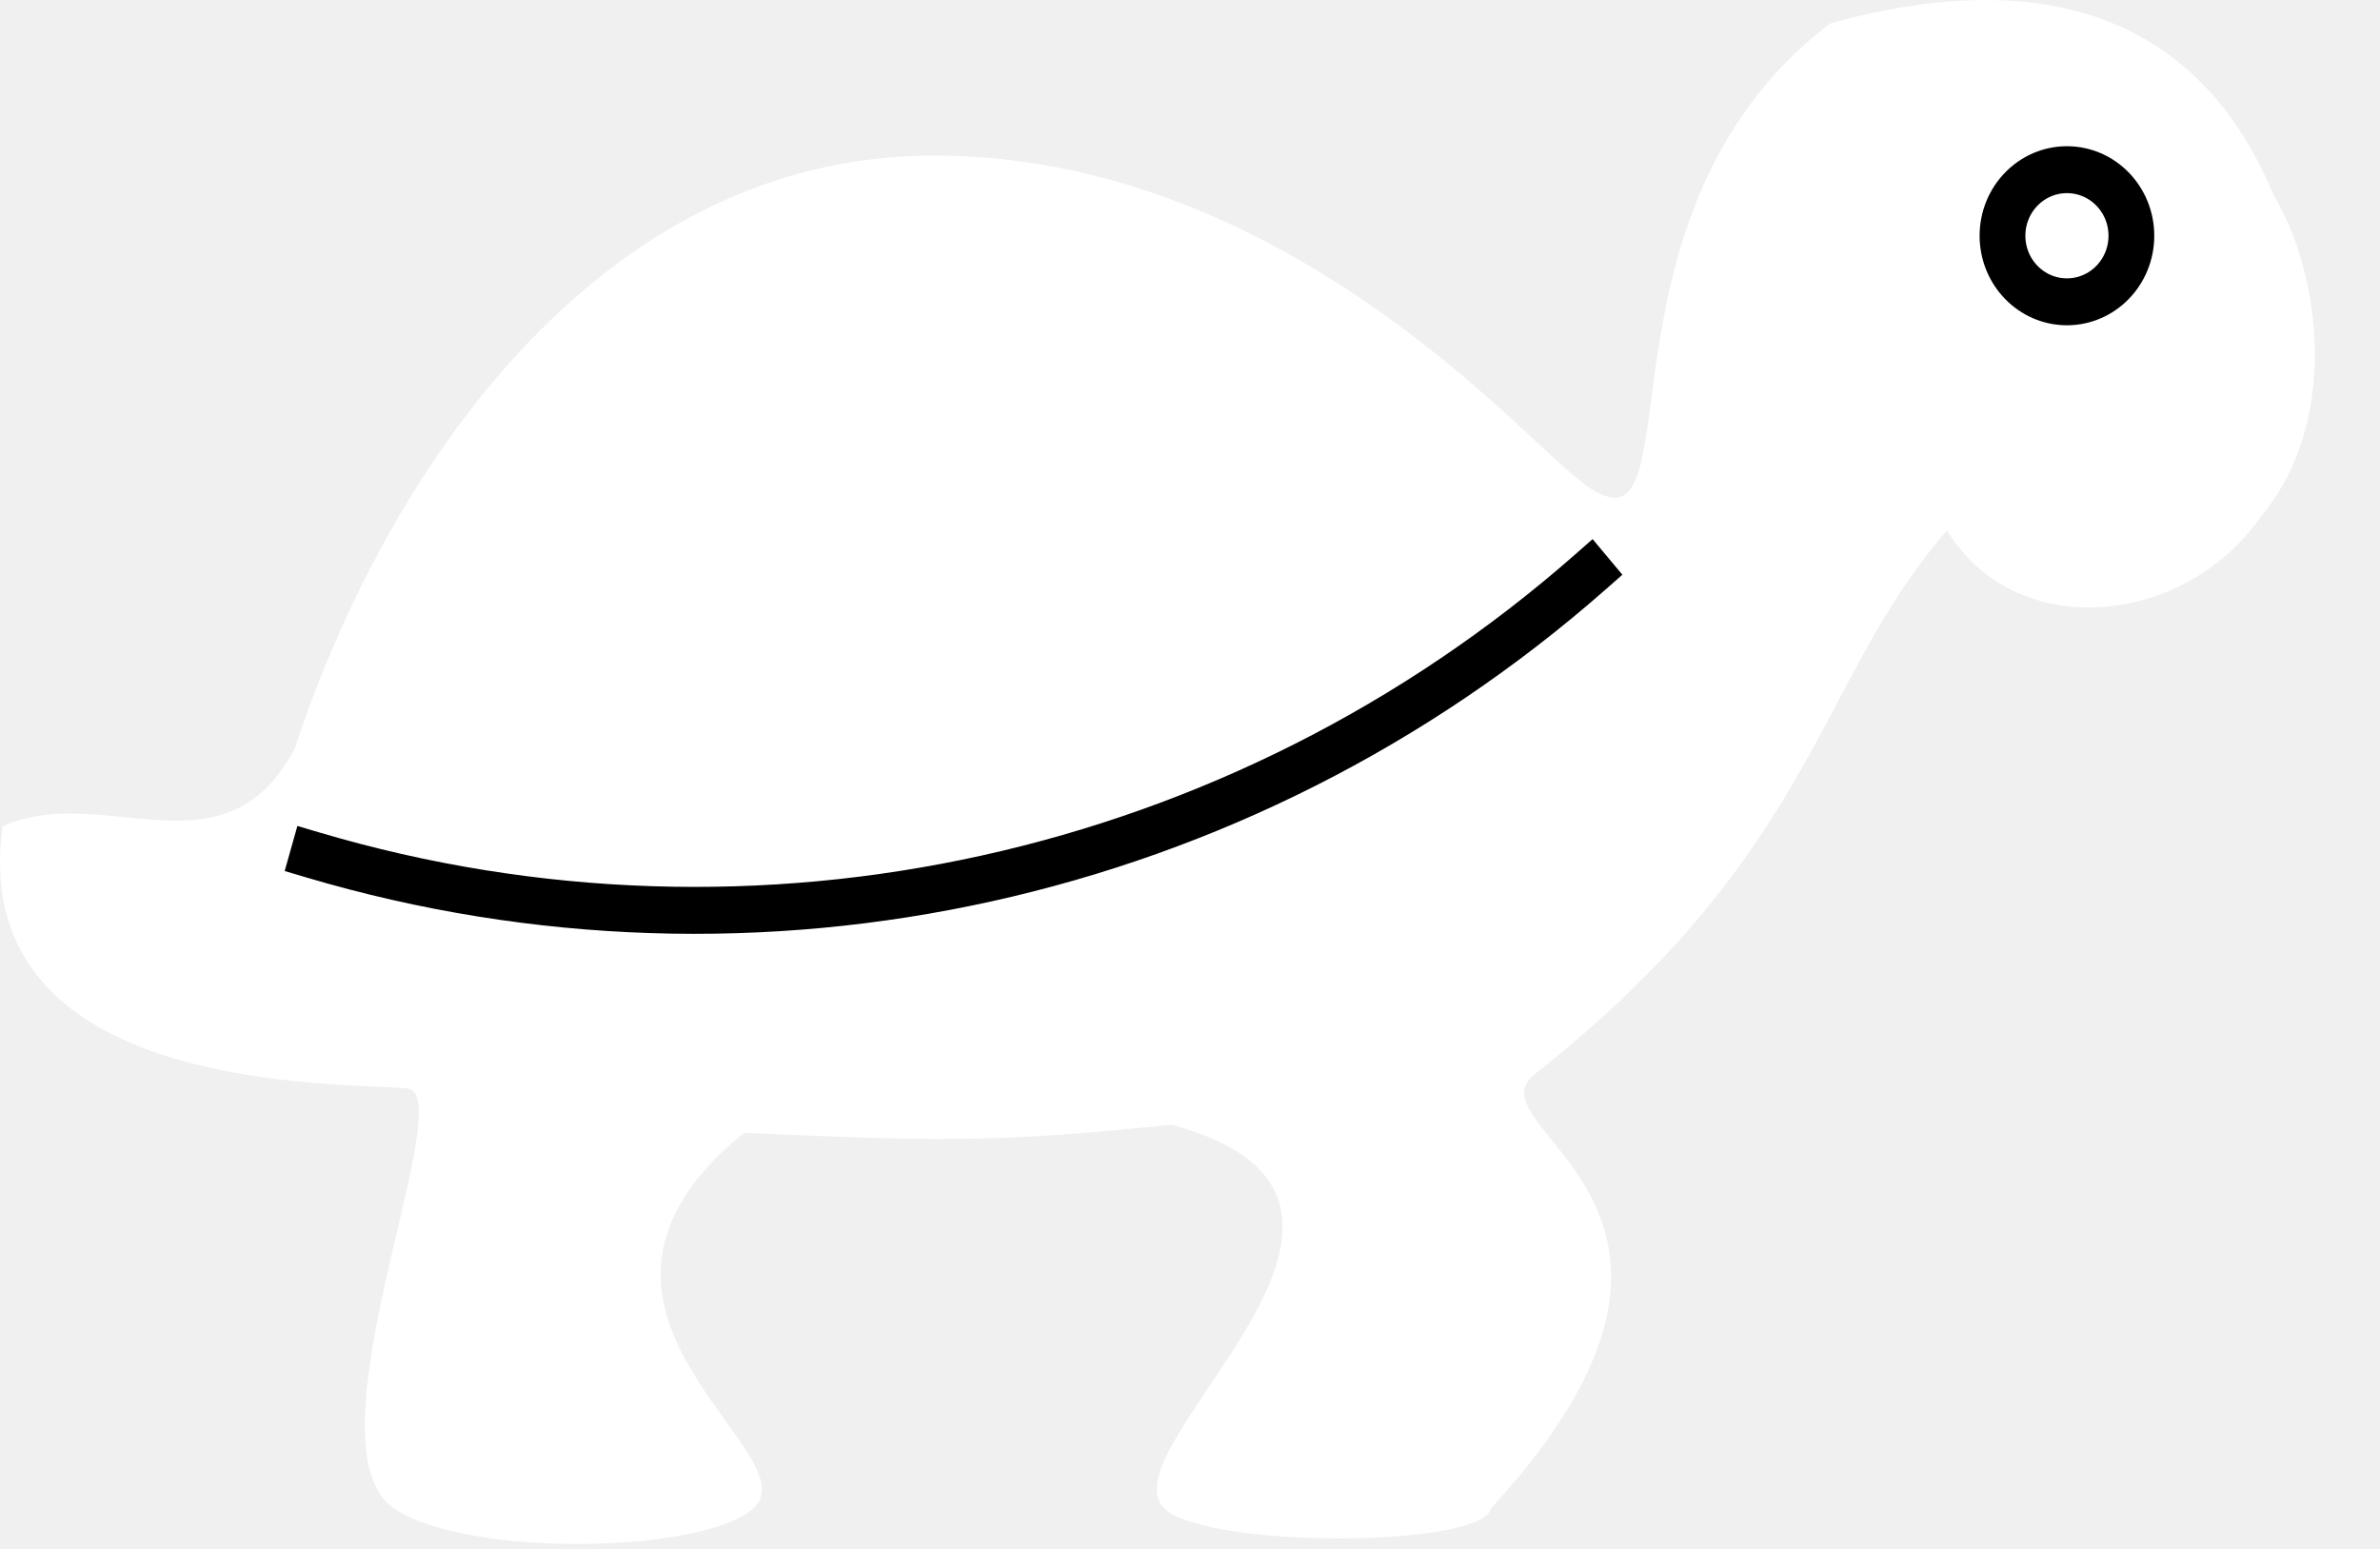
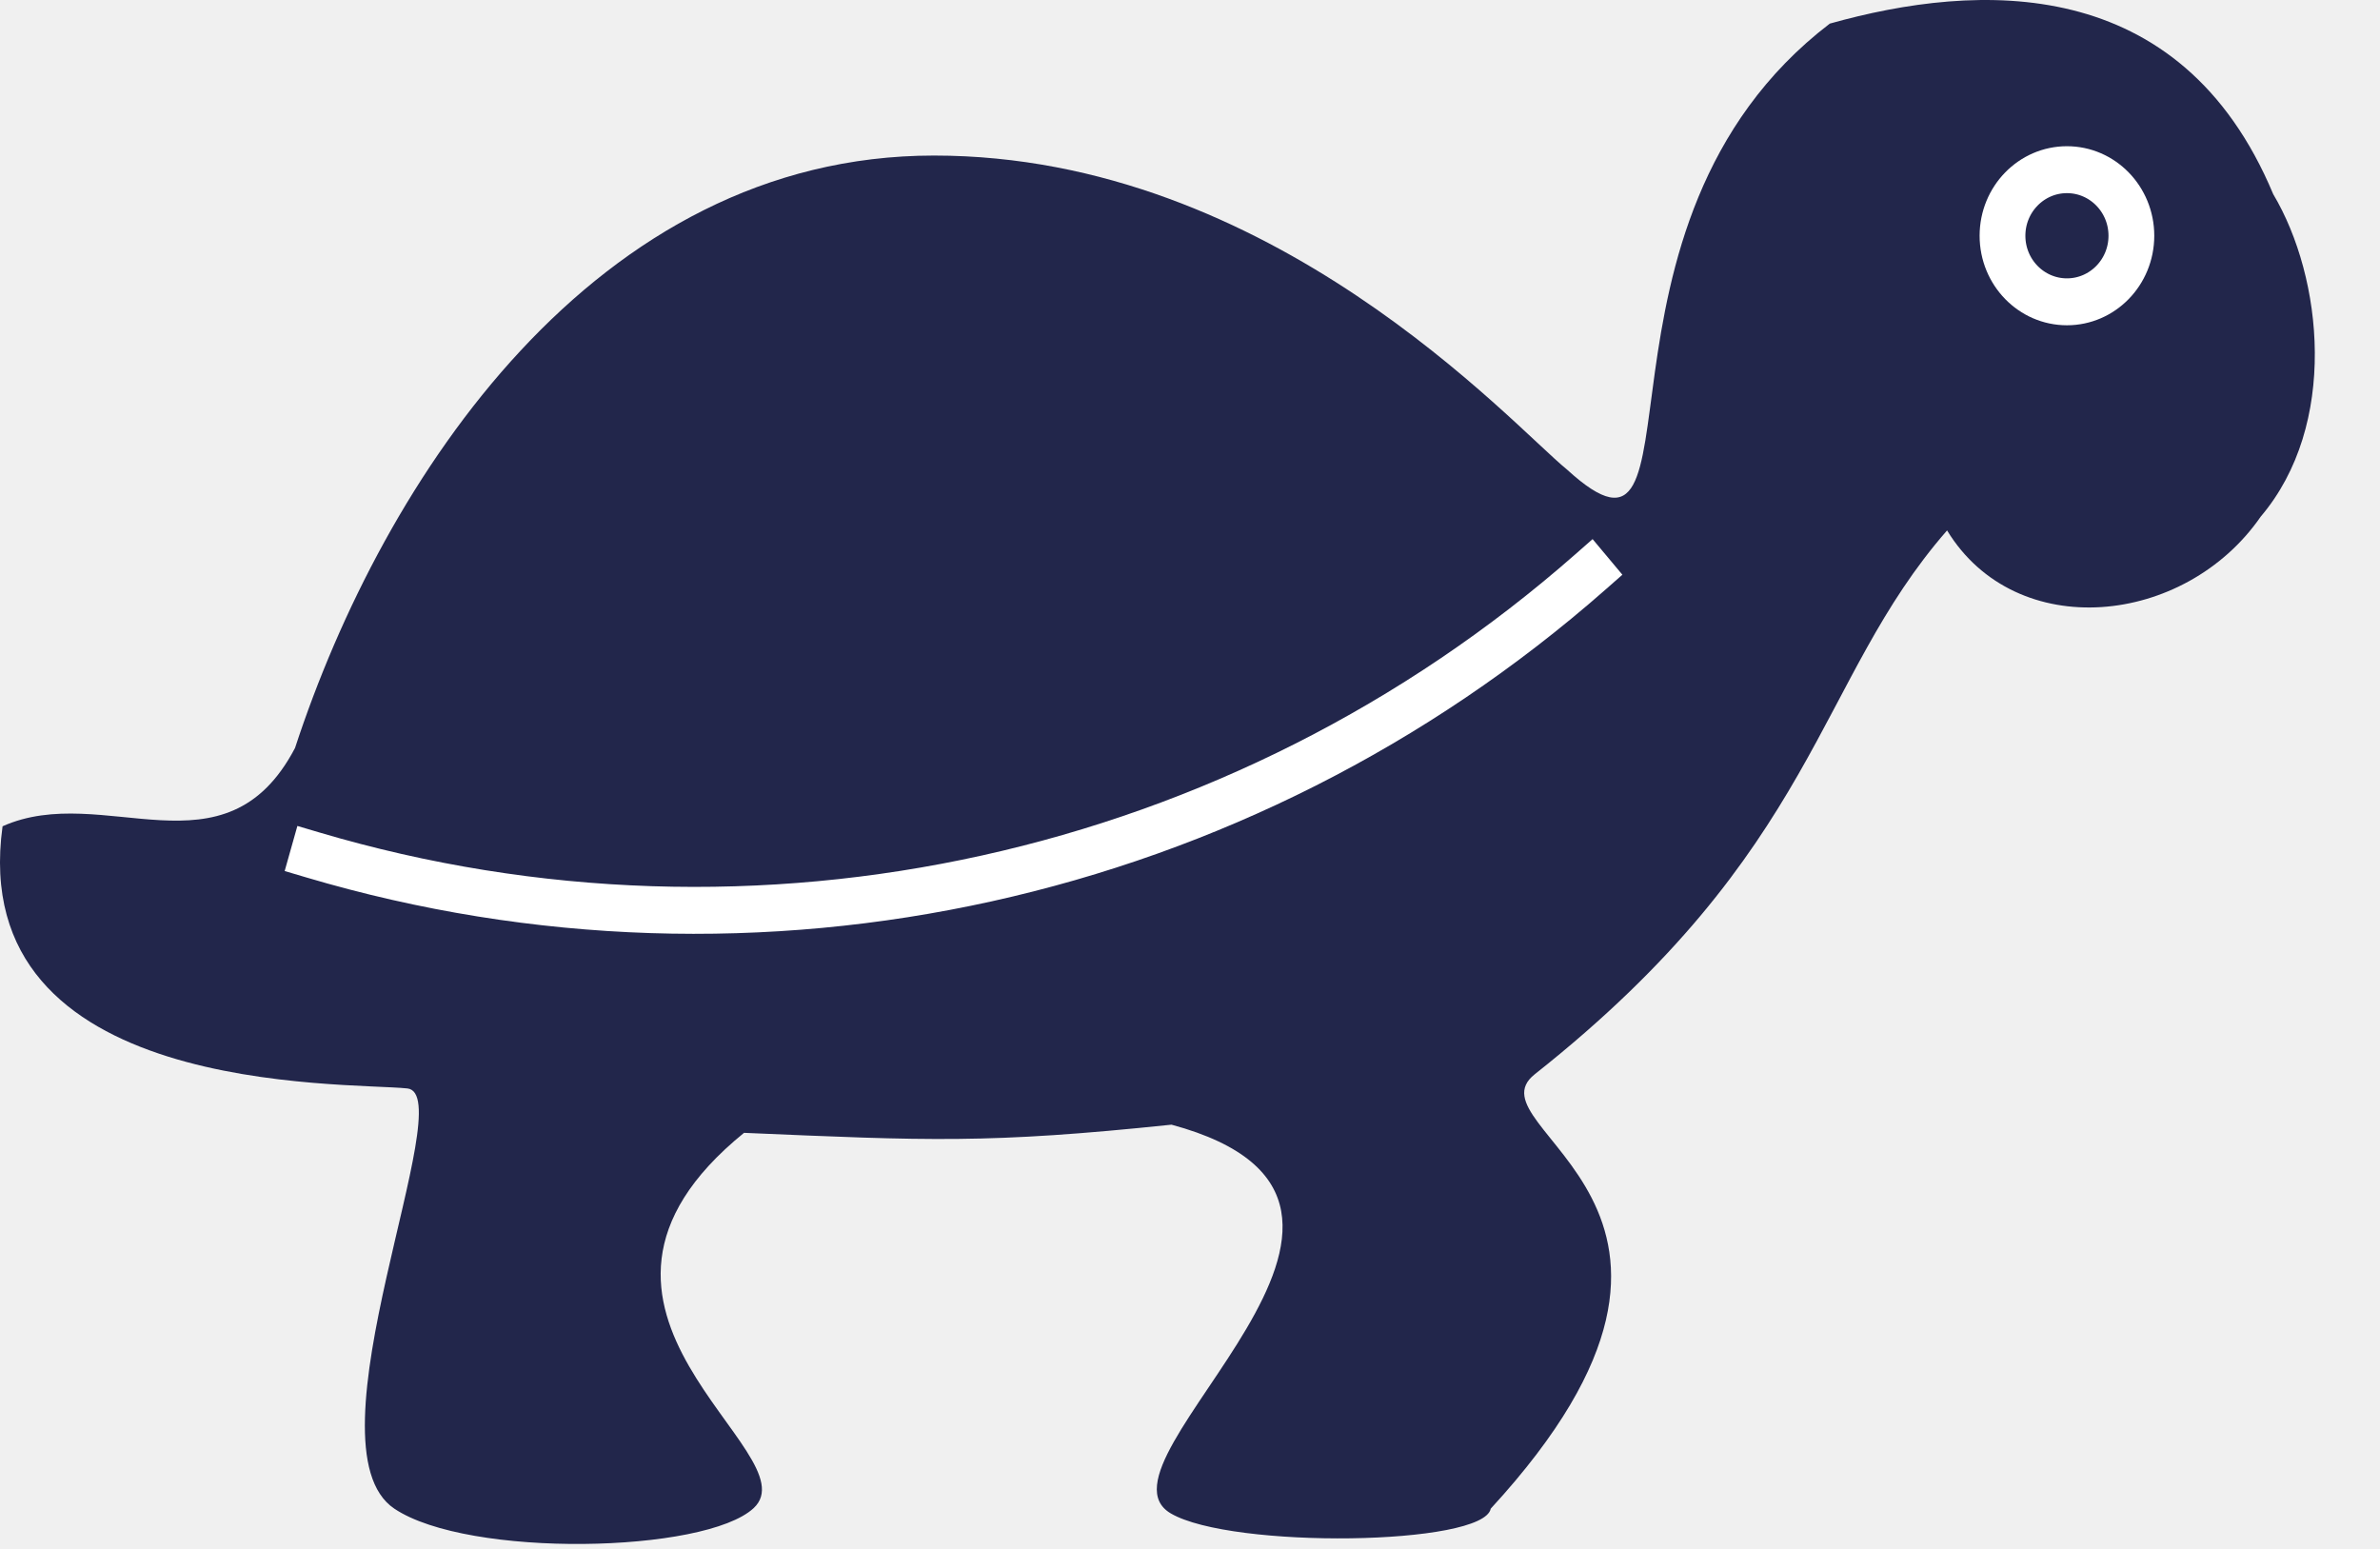
<svg xmlns="http://www.w3.org/2000/svg" version="1.1" width="50.576" height="32.904" viewBox="0, 0, 52, 33" preserveAspectRatio="none" id="svg2">
  <defs id="defs_7FCC8C3D" />
-   <g id="layer_Paper" style="fill:#FFFFFF;fill-opacity:1;stroke:#FFFFFF;stroke-opacity:1;fill-rule:nonzero;stroke-linecap:square;stroke-linejoin:miter;stroke-width:1;stroke-miterlimit:10">
+   <g id="layer_Paper" style="fill:#22264B;fill-opacity:1;stroke:#2226B;stroke-opacity:1;fill-rule:nonzero;stroke-linecap:square;stroke-linejoin:miter;stroke-width:1;stroke-miterlimit:10">
    <g id="9E14BB3D">
      <path style="stroke:none" id="6E14BB3D" d="M42.541,11.304 C39.665,14.517 39.746,18.099 33.532,22.894 C32.019,24.061 38.682,25.671 32.571,32.151 C32.411,32.942 26.911,33.011 25.581,32.253 C23.624,31.136 31.934,25.638 25.596,23.968 C21.586,24.377 20.286,24.31 16.256,24.142 C11.475,27.93 17.769,30.958 16.466,32.14 C15.403,33.103 10.233,33.208 8.617,32.152 C6.594,30.831 10.083,23.317 8.9,23.196 C7.539,23.056 -0.758,23.382 0.056,17.609 C2.262,16.647 4.917,18.782 6.446,15.94 C8.378,10.185 13.011,3.315 20.406,3.315 C27.801,3.315 33.031,9.051 34.236,10.006 C37.448,12.871 34.23,4.791 39.979,0.503 C43.213,-0.383 47.639,-0.592 49.667,4.138 C50.755,5.918 51.094,9.058 49.393,11.011 C47.738,13.347 44.049,13.715 42.541,11.304 z" />
-       <circle style="fill:none;stroke:#000000" id="7E14BB3D" cx="45.16" cy="5.024" r="1.408" />
-       <path style="fill:none;stroke:#000000" id="8E14BB3D" d="M6.839,18.221 C16.552,21.028 27.096,18.751 34.742,12.194" />
+       <circle style="fill:none;stroke:#FFFFFF" id="7E14BB3D" cx="45.16" cy="5.024" r="1.408" />
+       <path style="fill:none;stroke:#FFFFFF" id="8E14BB3D" d="M6.839,18.221 C16.552,21.028 27.096,18.751 34.742,12.194" />
    </g>
  </g>
</svg>
